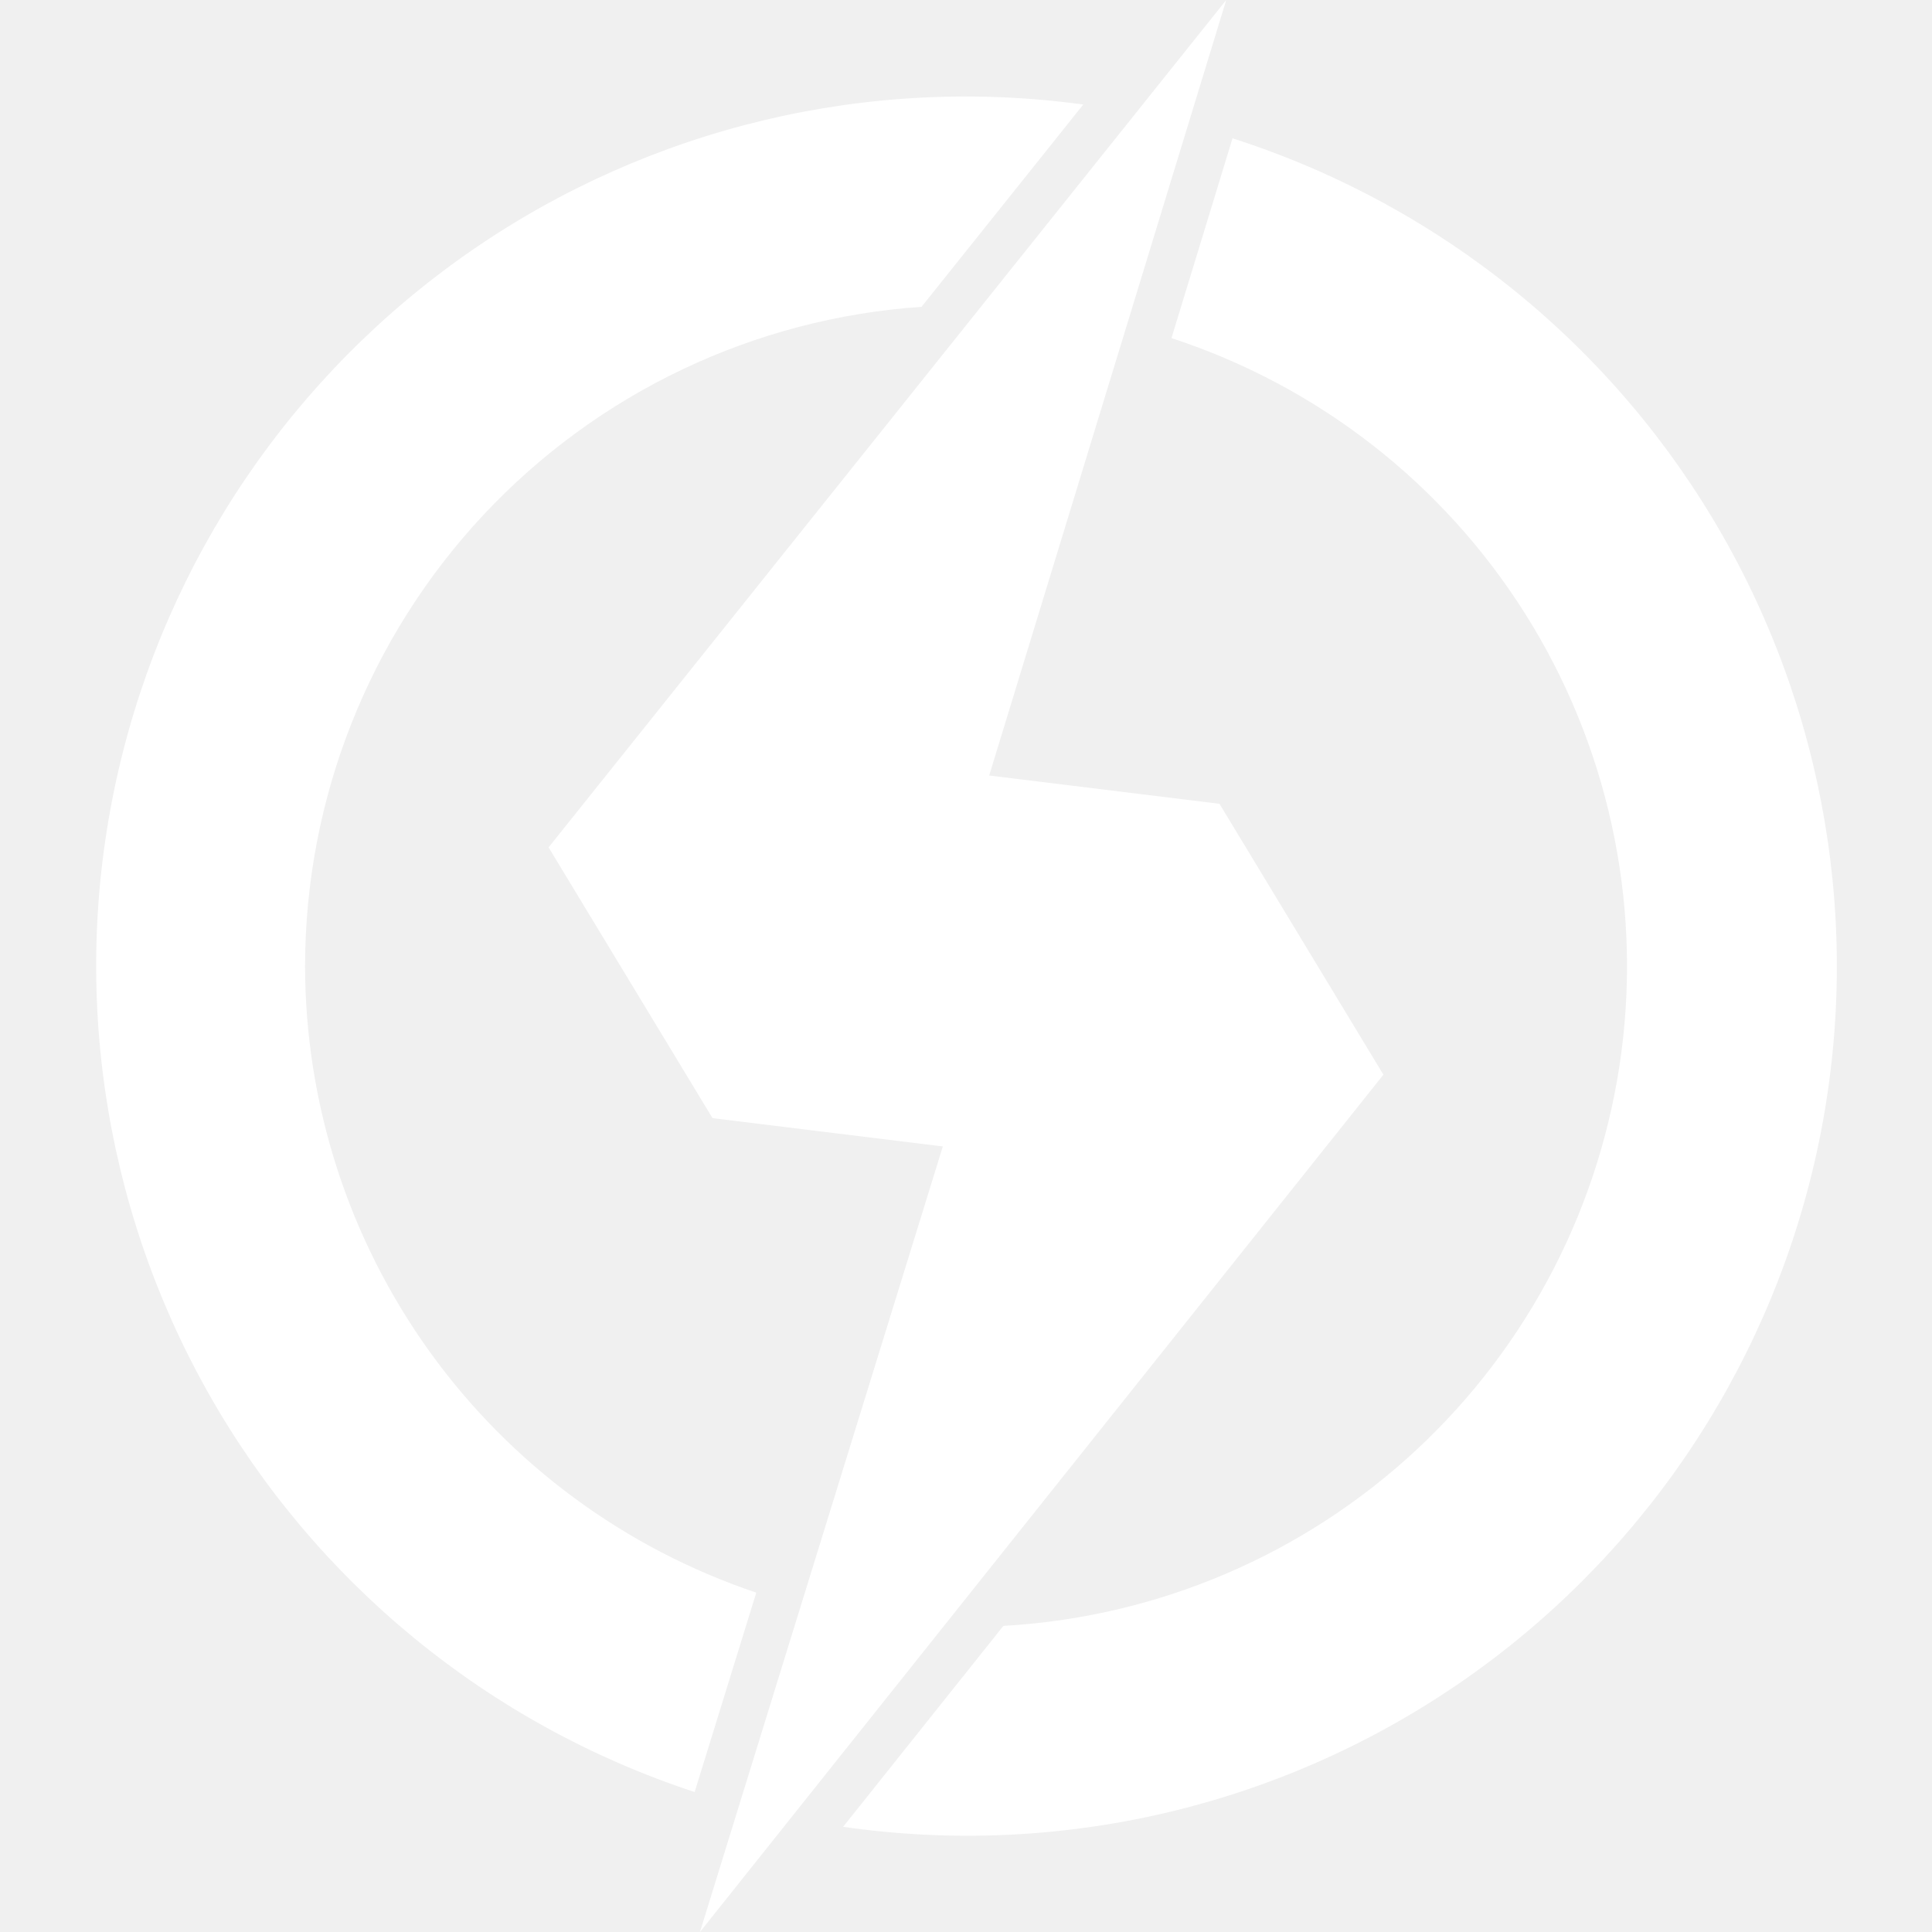
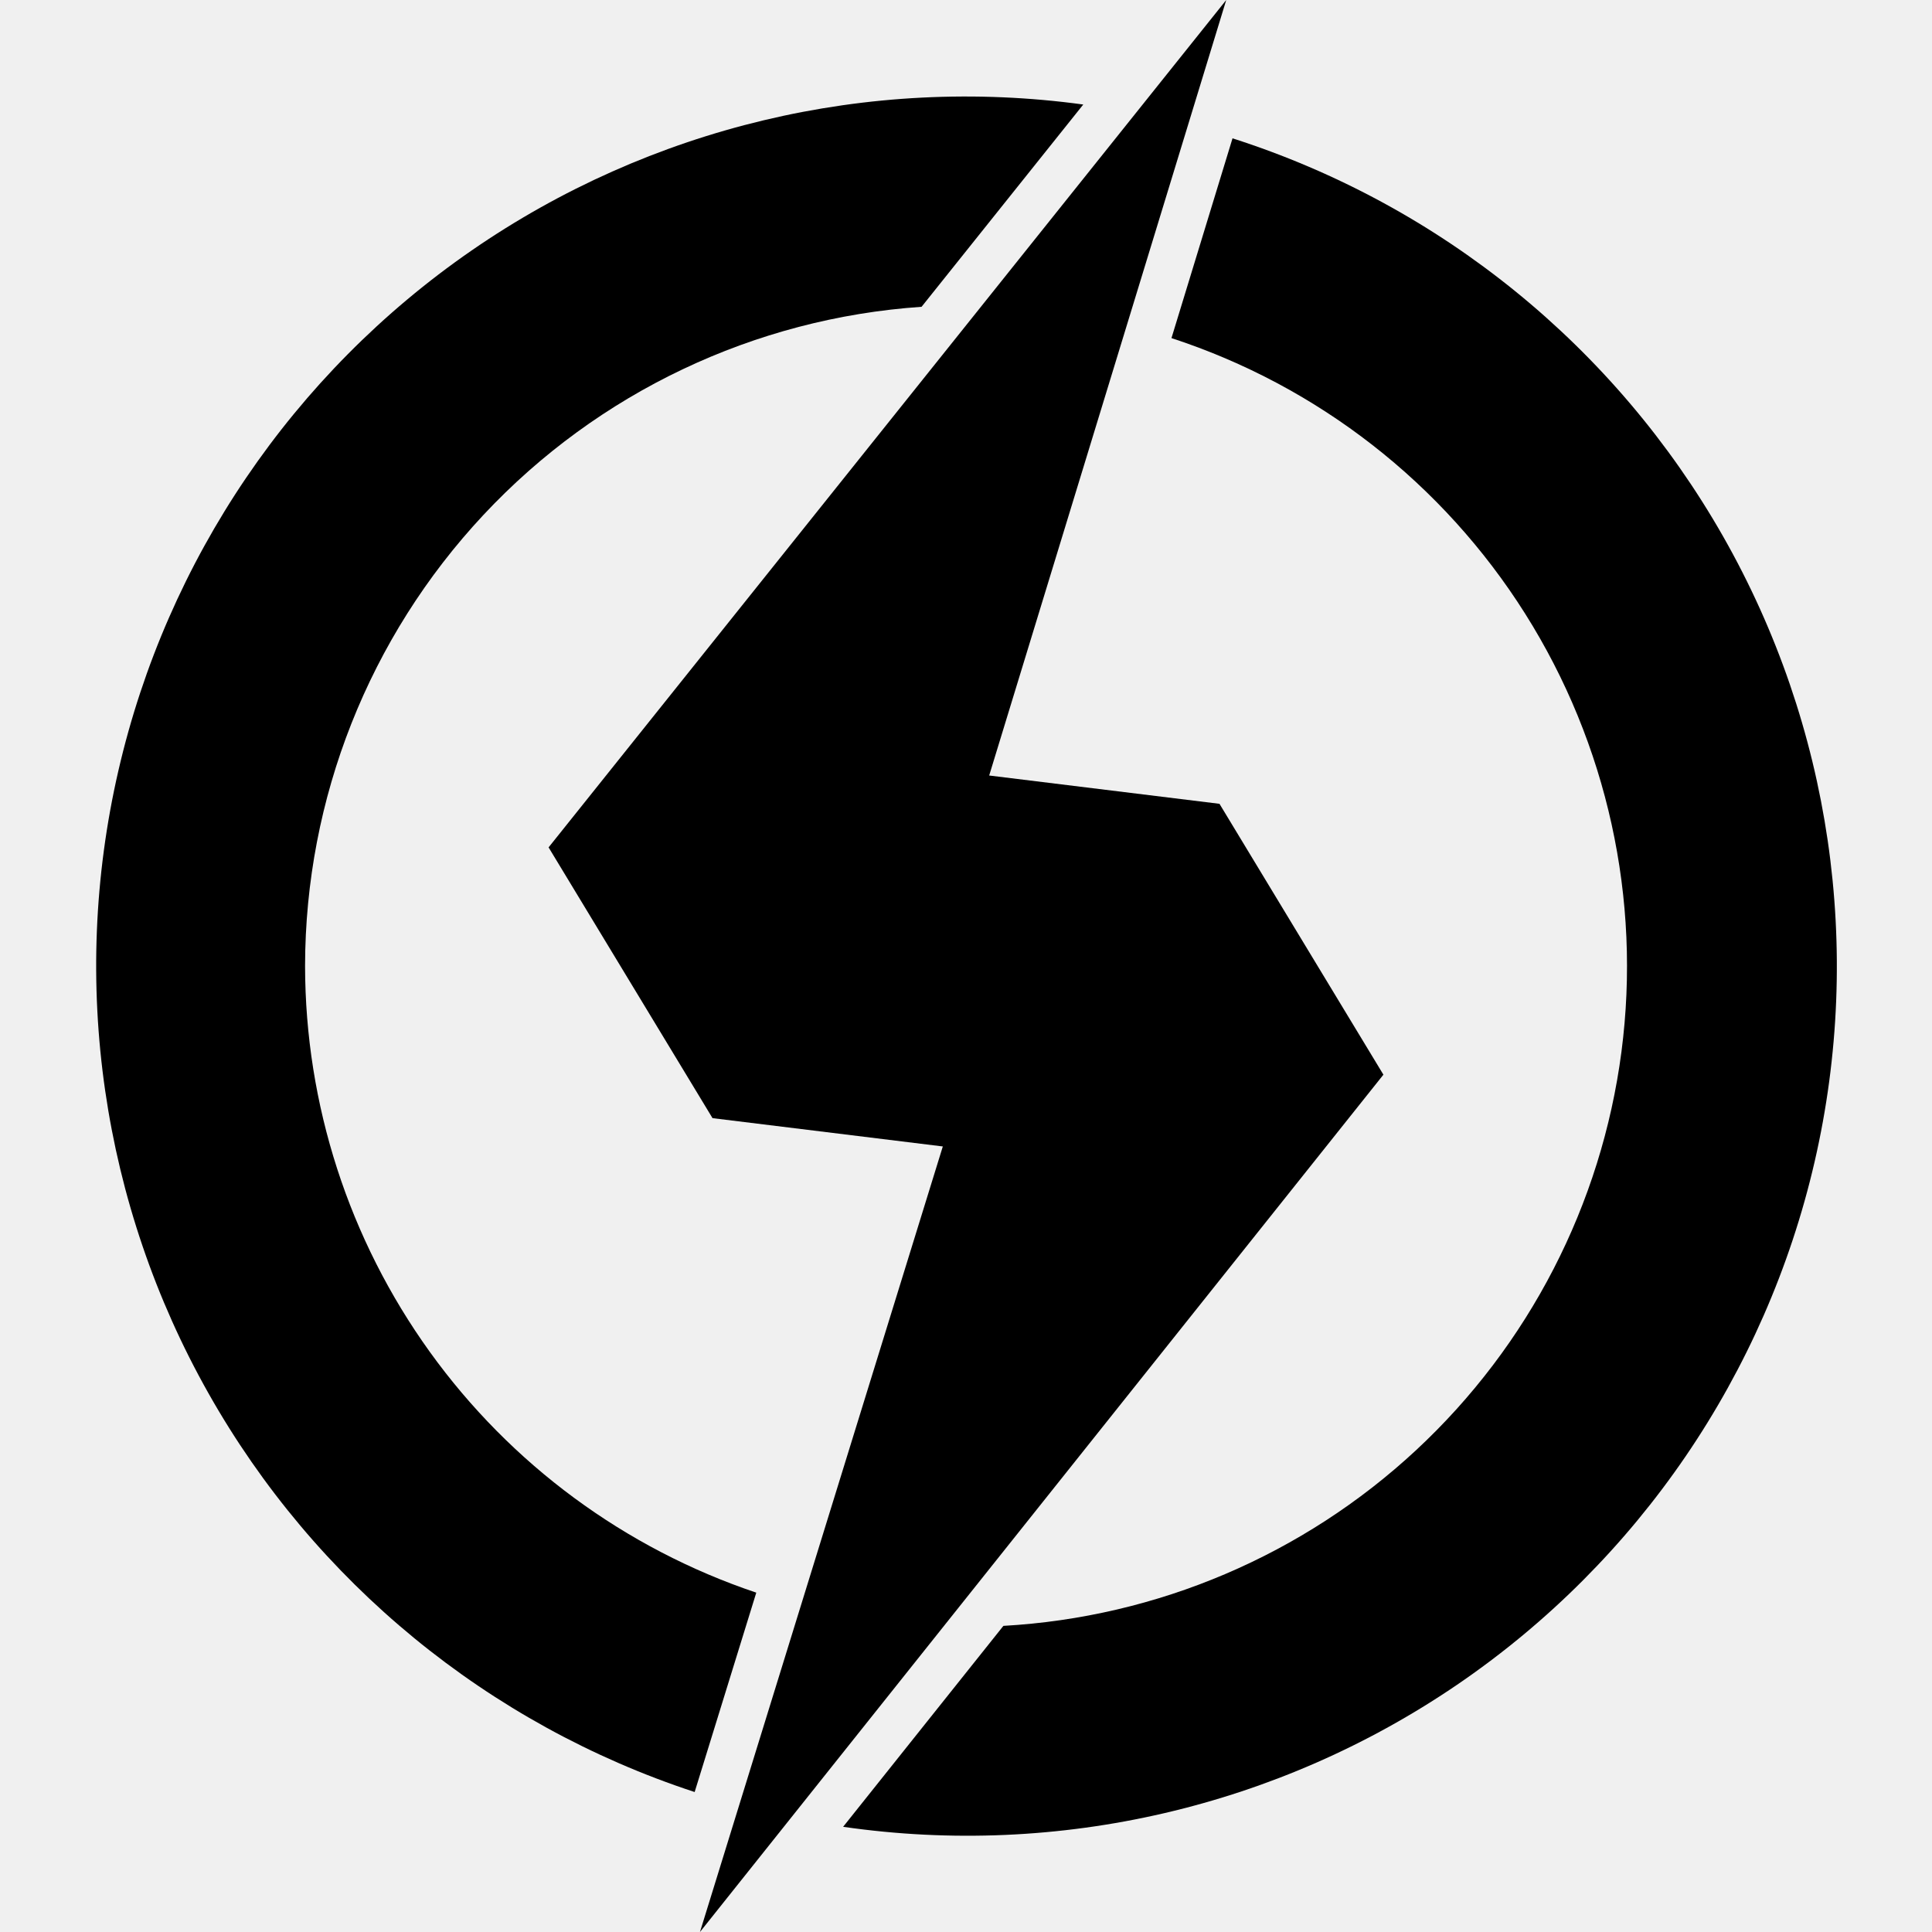
<svg xmlns="http://www.w3.org/2000/svg" width="200" height="200" viewBox="0 0 200 200" fill="none">
-   <path d="M31.58 100C31.601 82.659 38.2 65.971 50.045 53.306C61.89 40.64 78.099 32.94 95.4 31.76L112.14 10.82C89.886 7.779 67.3 13.17 48.818 25.932C30.335 38.694 17.293 57.906 12.252 79.794C7.211 101.681 10.537 124.663 21.576 144.224C32.614 163.784 50.568 178.511 71.91 185.51L78.29 164.87C64.696 160.304 52.877 151.588 44.497 139.951C36.117 128.313 31.6 114.34 31.58 100Z" fill="white" />
-   <path d="M127.59 14.32L121.27 35C136.428 39.952 149.38 50.045 157.885 63.533C166.391 77.022 169.917 93.058 167.853 108.871C165.789 124.683 158.265 139.277 146.582 150.131C134.899 160.984 119.792 167.414 103.87 168.31L87.28 189.11C109.624 192.338 132.364 187.052 150.992 174.299C169.62 161.546 182.775 142.258 187.849 120.26C192.922 98.262 189.542 75.161 178.381 55.538C167.219 35.915 149.091 21.203 127.59 14.32Z" fill="white" />
-   <path d="M126.24 83.21L102.4 80.28L126.94 0L56.79 87.72L73.76 115.75L97.6 118.68L72.46 200L143.21 111.25L126.24 83.21Z" fill="white" />
+   <path d="M31.58 100C31.601 82.659 38.2 65.971 50.045 53.306C61.89 40.64 78.099 32.94 95.4 31.76L112.14 10.82C89.886 7.779 67.3 13.17 48.818 25.932C30.335 38.694 17.293 57.906 12.252 79.794C7.211 101.681 10.537 124.663 21.576 144.224C32.614 163.784 50.568 178.511 71.91 185.51L78.29 164.87C64.696 160.304 52.877 151.588 44.497 139.951C36.117 128.313 31.6 114.34 31.58 100Z" fill="black" />
+   <path d="M127.59 14.32L121.27 35C136.428 39.952 149.38 50.045 157.885 63.533C166.391 77.022 169.917 93.058 167.853 108.871C165.789 124.683 158.265 139.277 146.582 150.131C134.899 160.984 119.792 167.414 103.87 168.31L87.28 189.11C109.624 192.338 132.364 187.052 150.992 174.299C169.62 161.546 182.775 142.258 187.849 120.26C192.922 98.262 189.542 75.161 178.381 55.538C167.219 35.915 149.091 21.203 127.59 14.32Z" fill="black" />
+   <path d="M126.24 83.21L102.4 80.28L126.94 0L56.79 87.72L73.76 115.75L97.6 118.68L72.46 200L143.21 111.25L126.24 83.21Z" fill="black" />
</svg>
